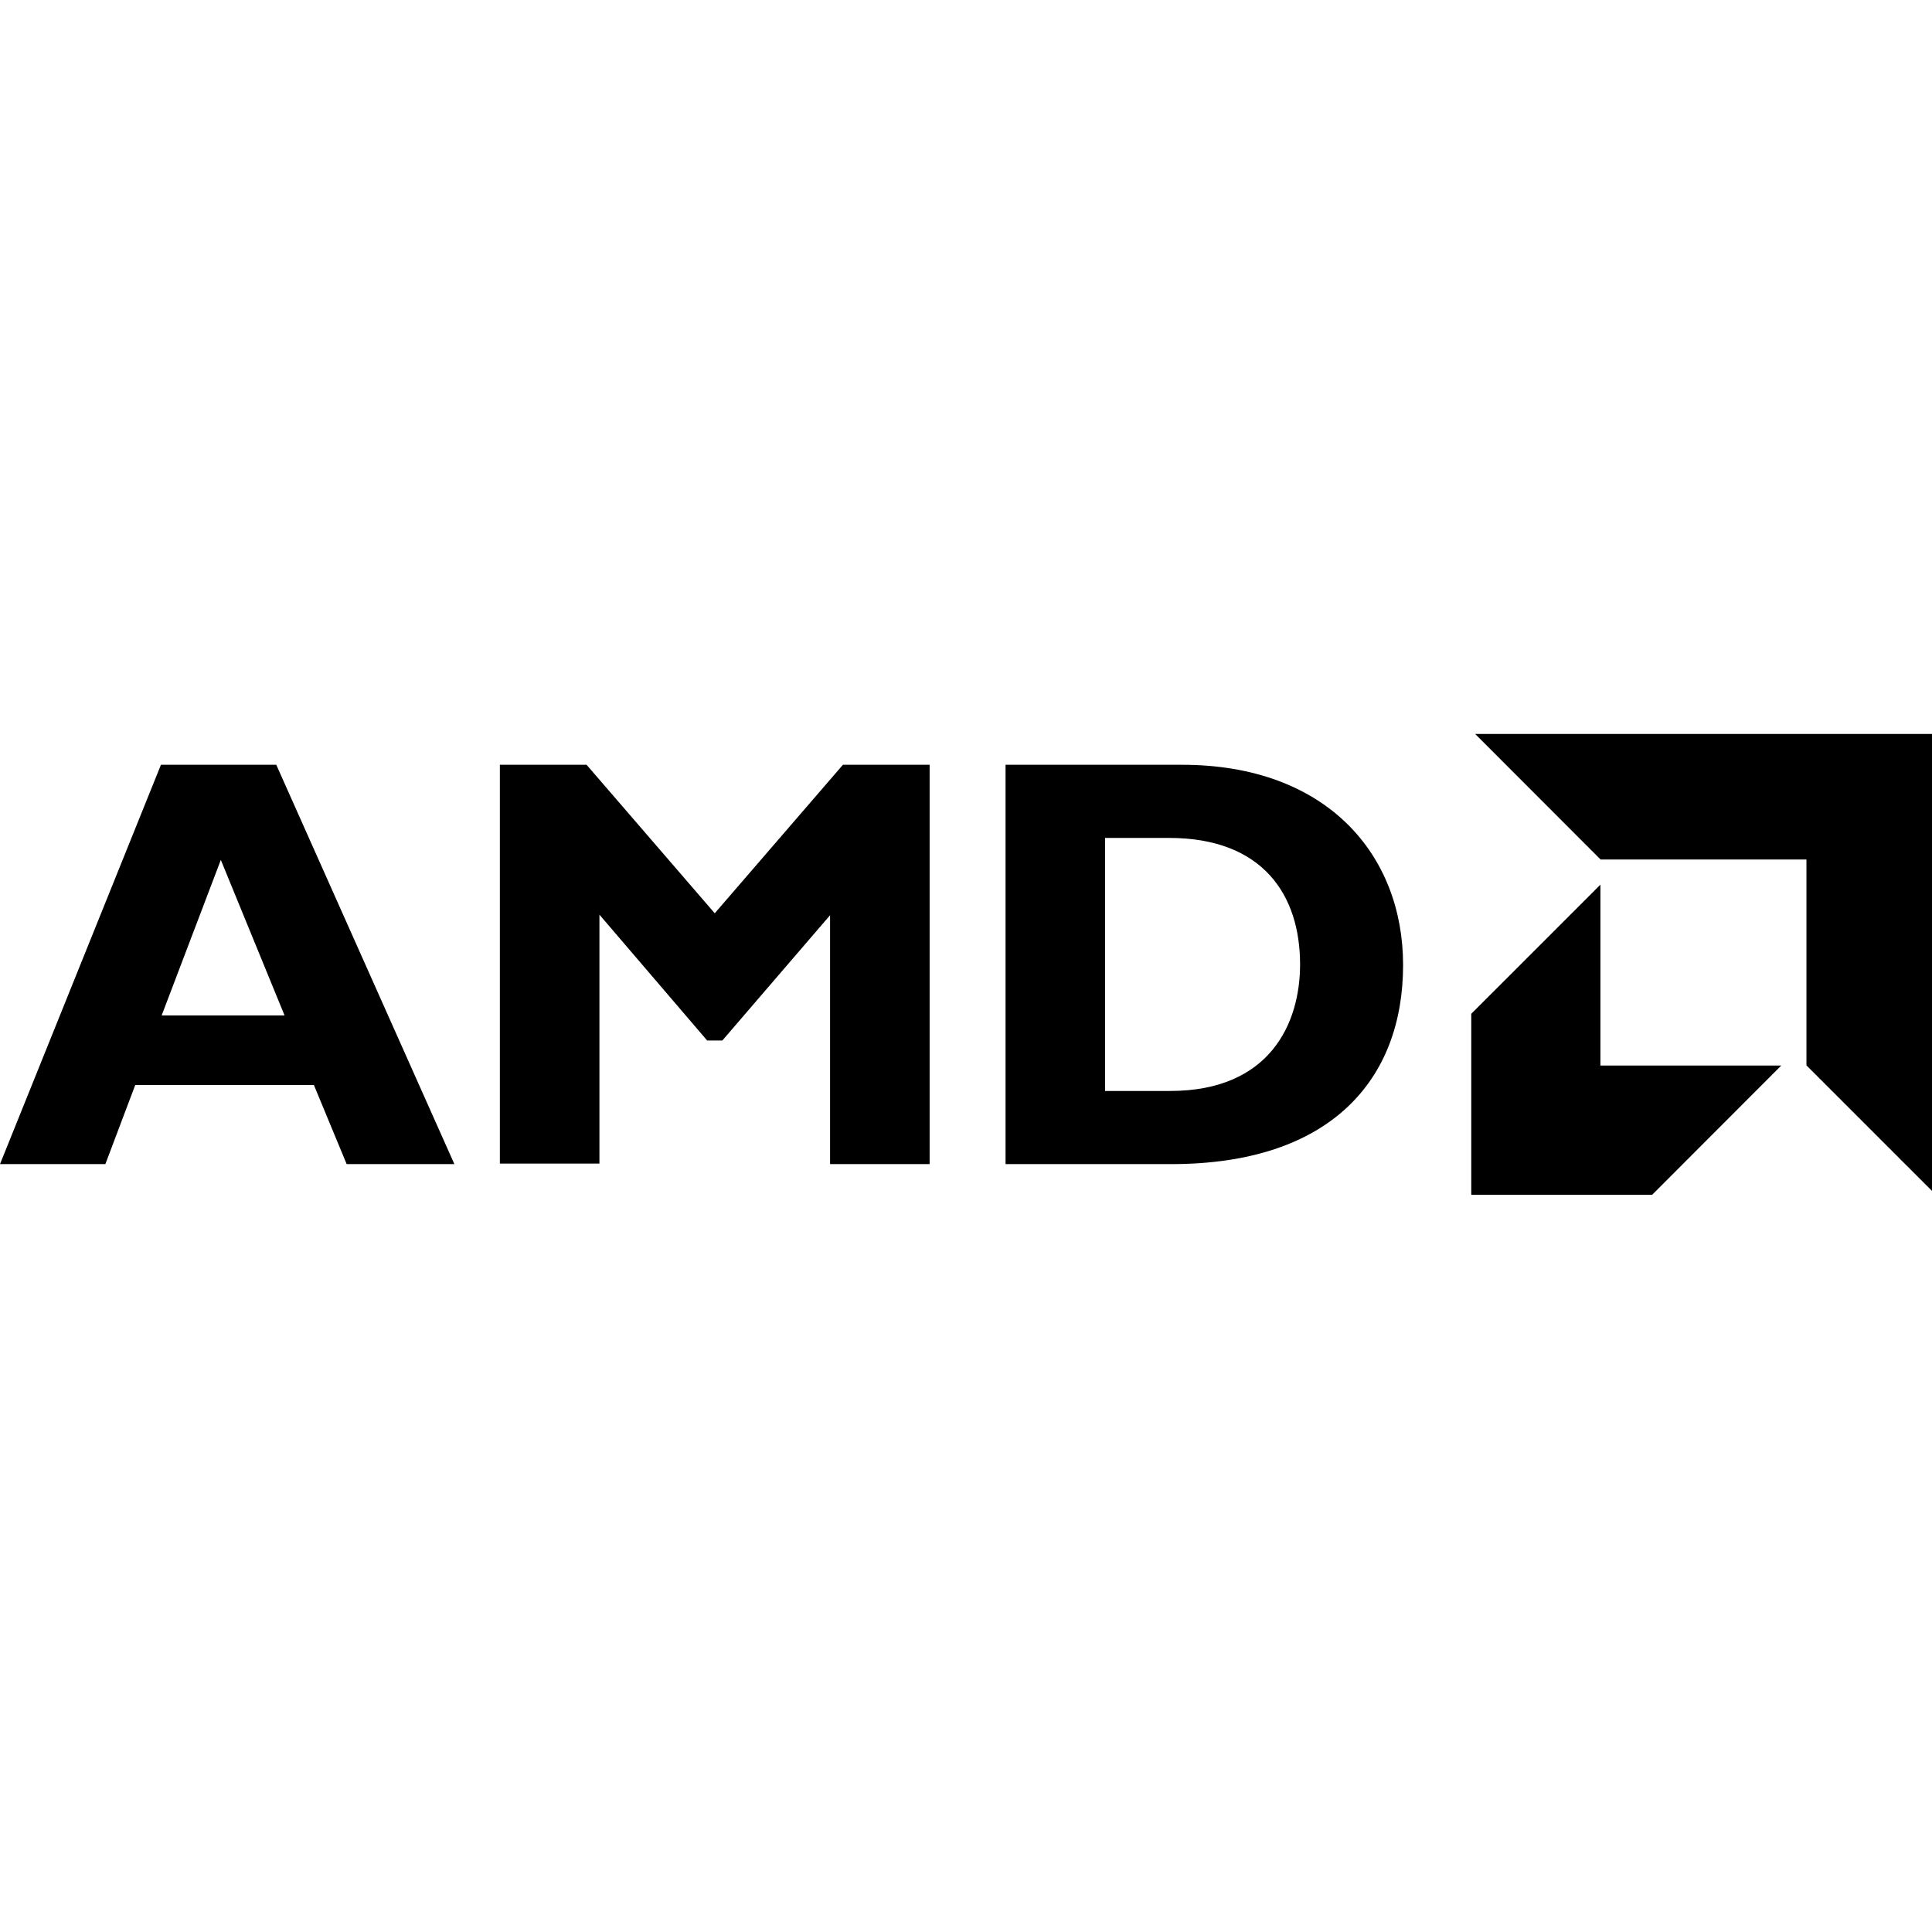
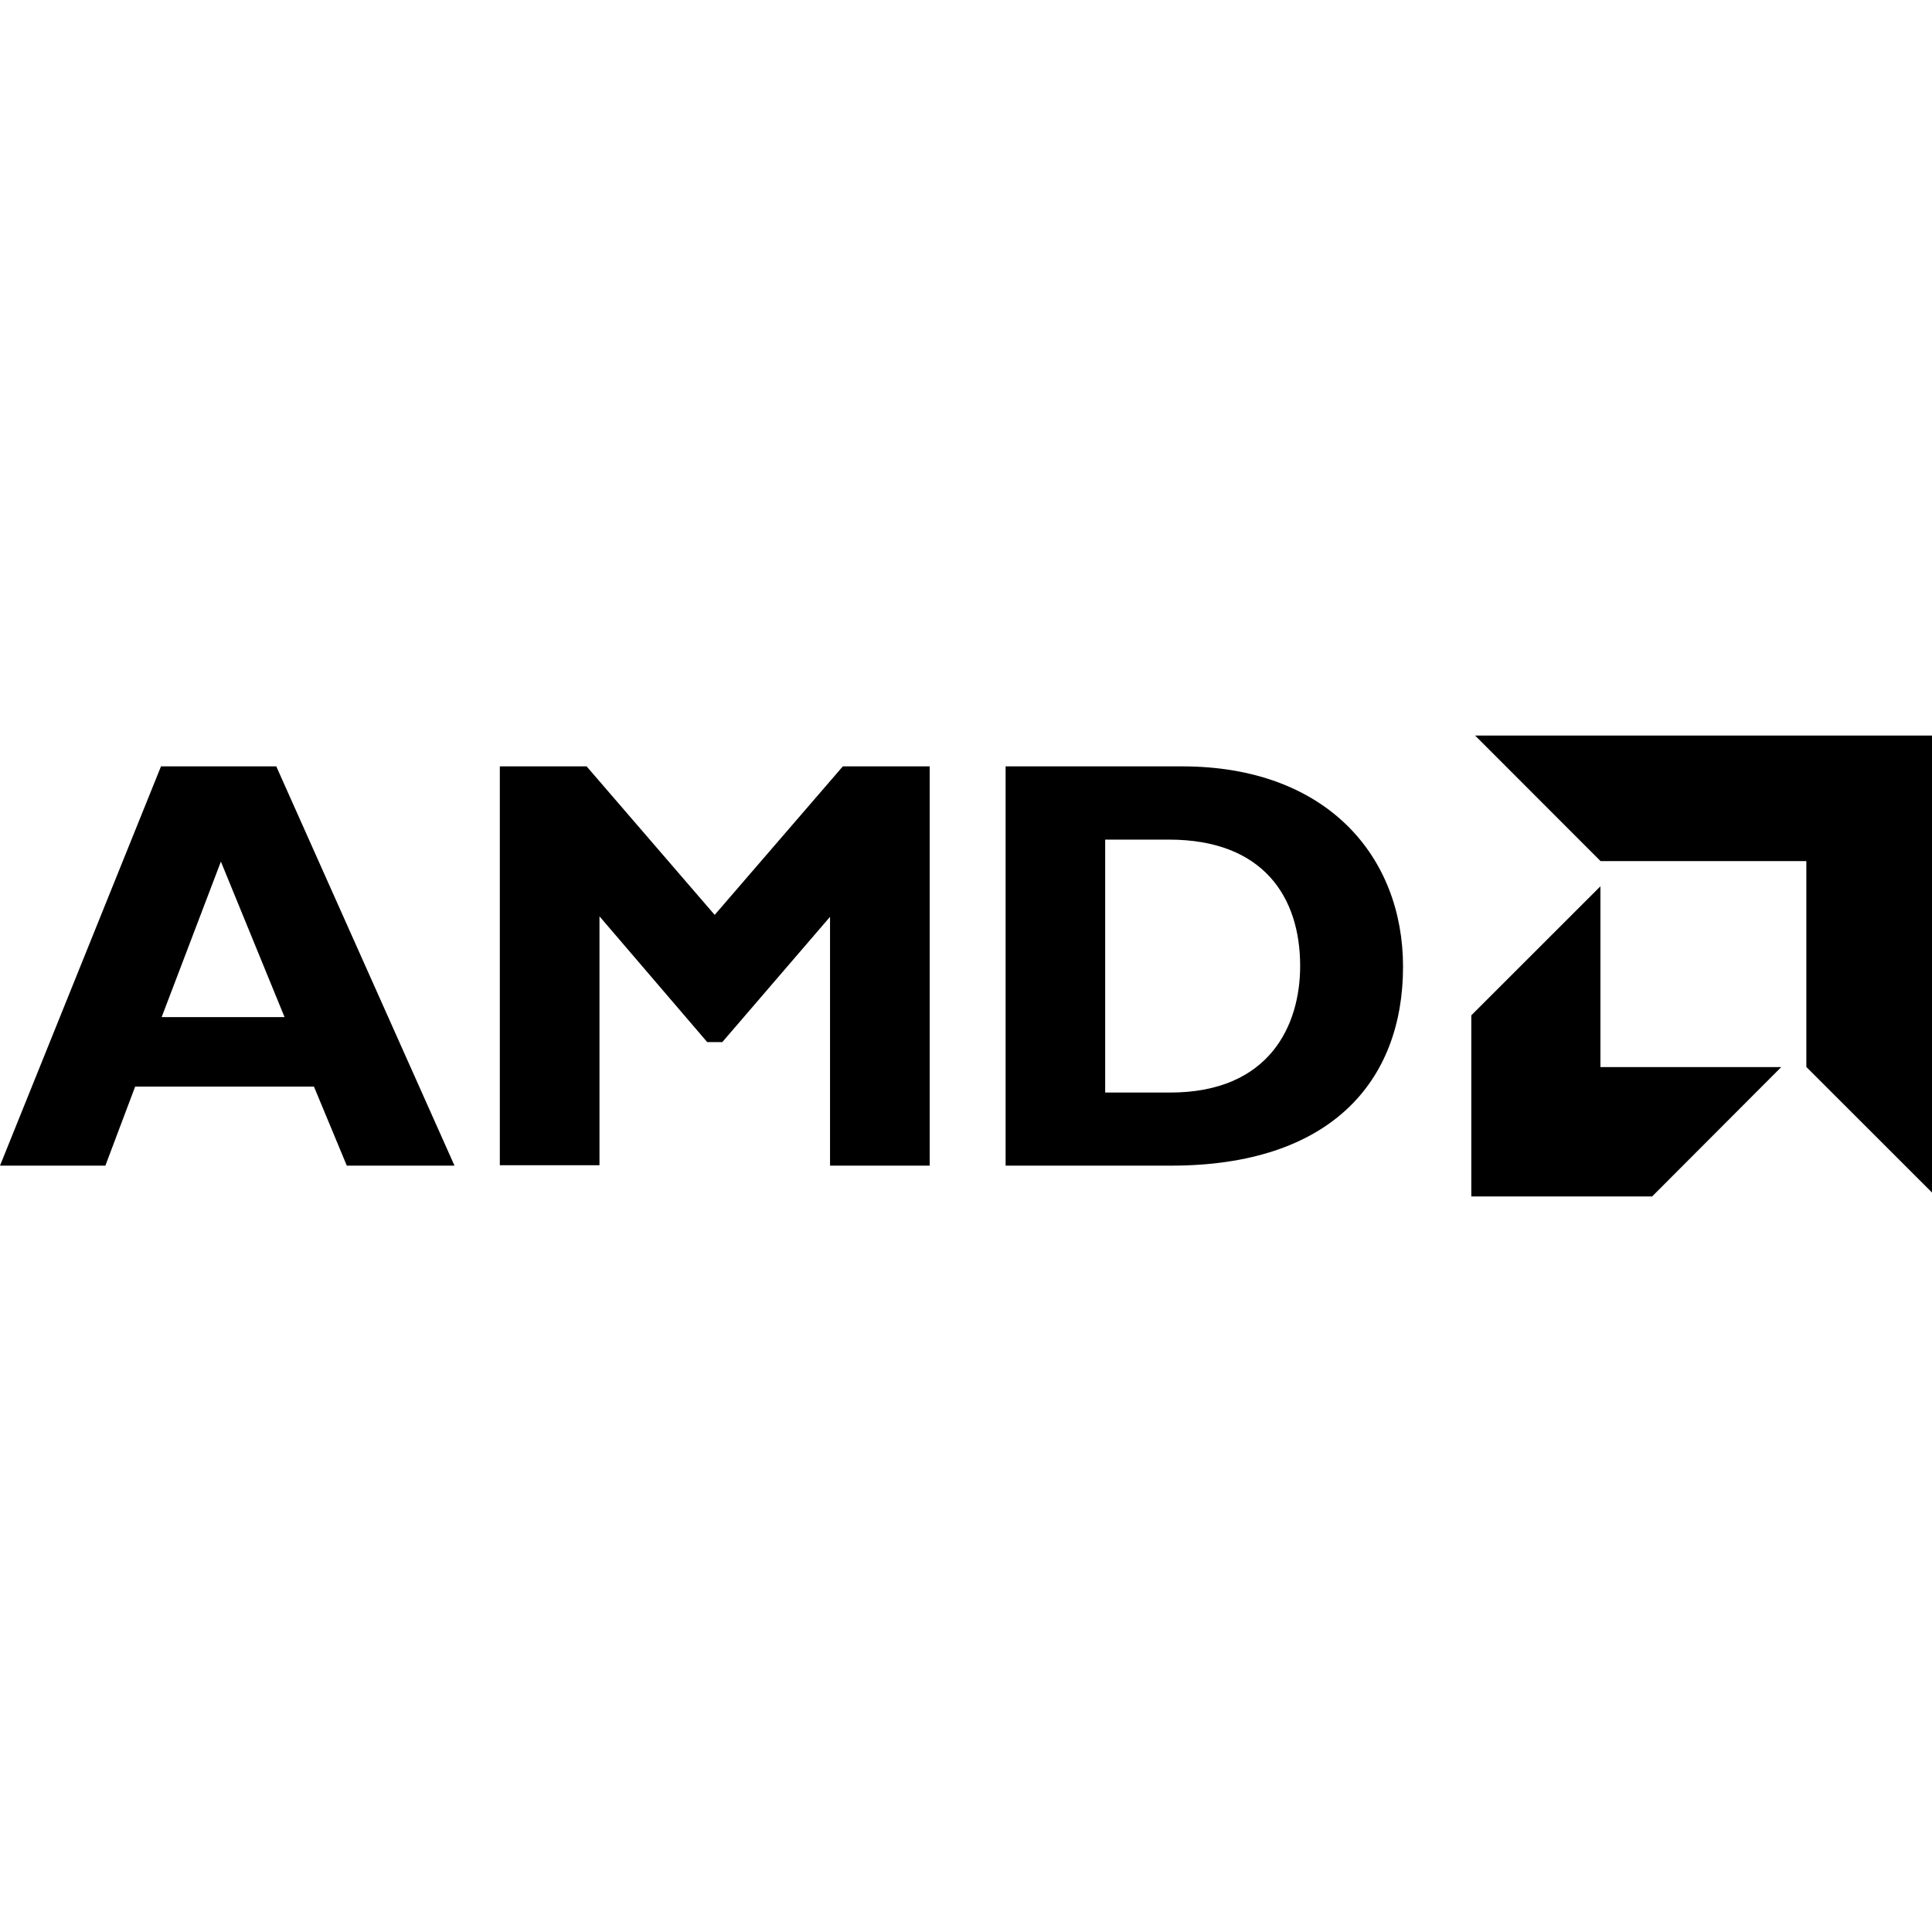
- <svg xmlns="http://www.w3.org/2000/svg" width="1em" height="1em" viewBox="0 0 512 123">
-   <path fill="currentColor" d="M120.415 114.002H91.868L83.184 93.04H35.839L27.923 114H0L42.654 8.172h30.562zM58.522 33.383L42.838 74.61h32.577zM223.386 8.172h22.976v105.83h-26.384v-65.96l-28.546 33.2h-4.03l-28.547-33.347v65.96H132.47V8.172h22.976l33.97 39.356zm89.816 0c38.624 0 58.632 24.039 58.632 53.061c0 30.415-19.239 52.769-61.453 52.769h-43.9V8.172zm-20.337 86.445h17.223c26.53 0 34.446-17.993 34.446-33.53c0-18.323-9.785-33.53-34.74-33.53h-16.93zm131.261-54.674v47.931h47.931l-34.226 34.263H389.9V74.169zM512 0v121.11l-33.273-33.273V33.273h-54.564L390.926 0z" />
+ <svg xmlns="http://www.w3.org/2000/svg" width="1em" height="1em" viewBox="0 0 24 24">
+   <path fill="currentColor" d="m18.324 9.137l1.559 1.56h2.556v2.557L24 14.814V9.137zM2 9.52l-2 4.96h1.309l.37-.982H3.9l.408.982h1.338L3.432 9.52zm4.209 0v4.955h1.238v-3.092l1.338 1.562h.188l1.338-1.556v3.091h1.238V9.52H10.47l-1.592 1.845L7.287 9.52zm6.283 0v4.96h2.057c1.979 0 2.88-1.046 2.88-2.472c0-1.36-.937-2.488-2.747-2.488zm1.237.91h.792c1.17 0 1.63.711 1.63 1.57c0 .728-.372 1.572-1.616 1.572h-.806zm-10.985.273l.791 1.932H2.008zm17.137.307l-1.604 1.603v2.25h2.246l1.604-1.607h-2.246z" />
</svg>
